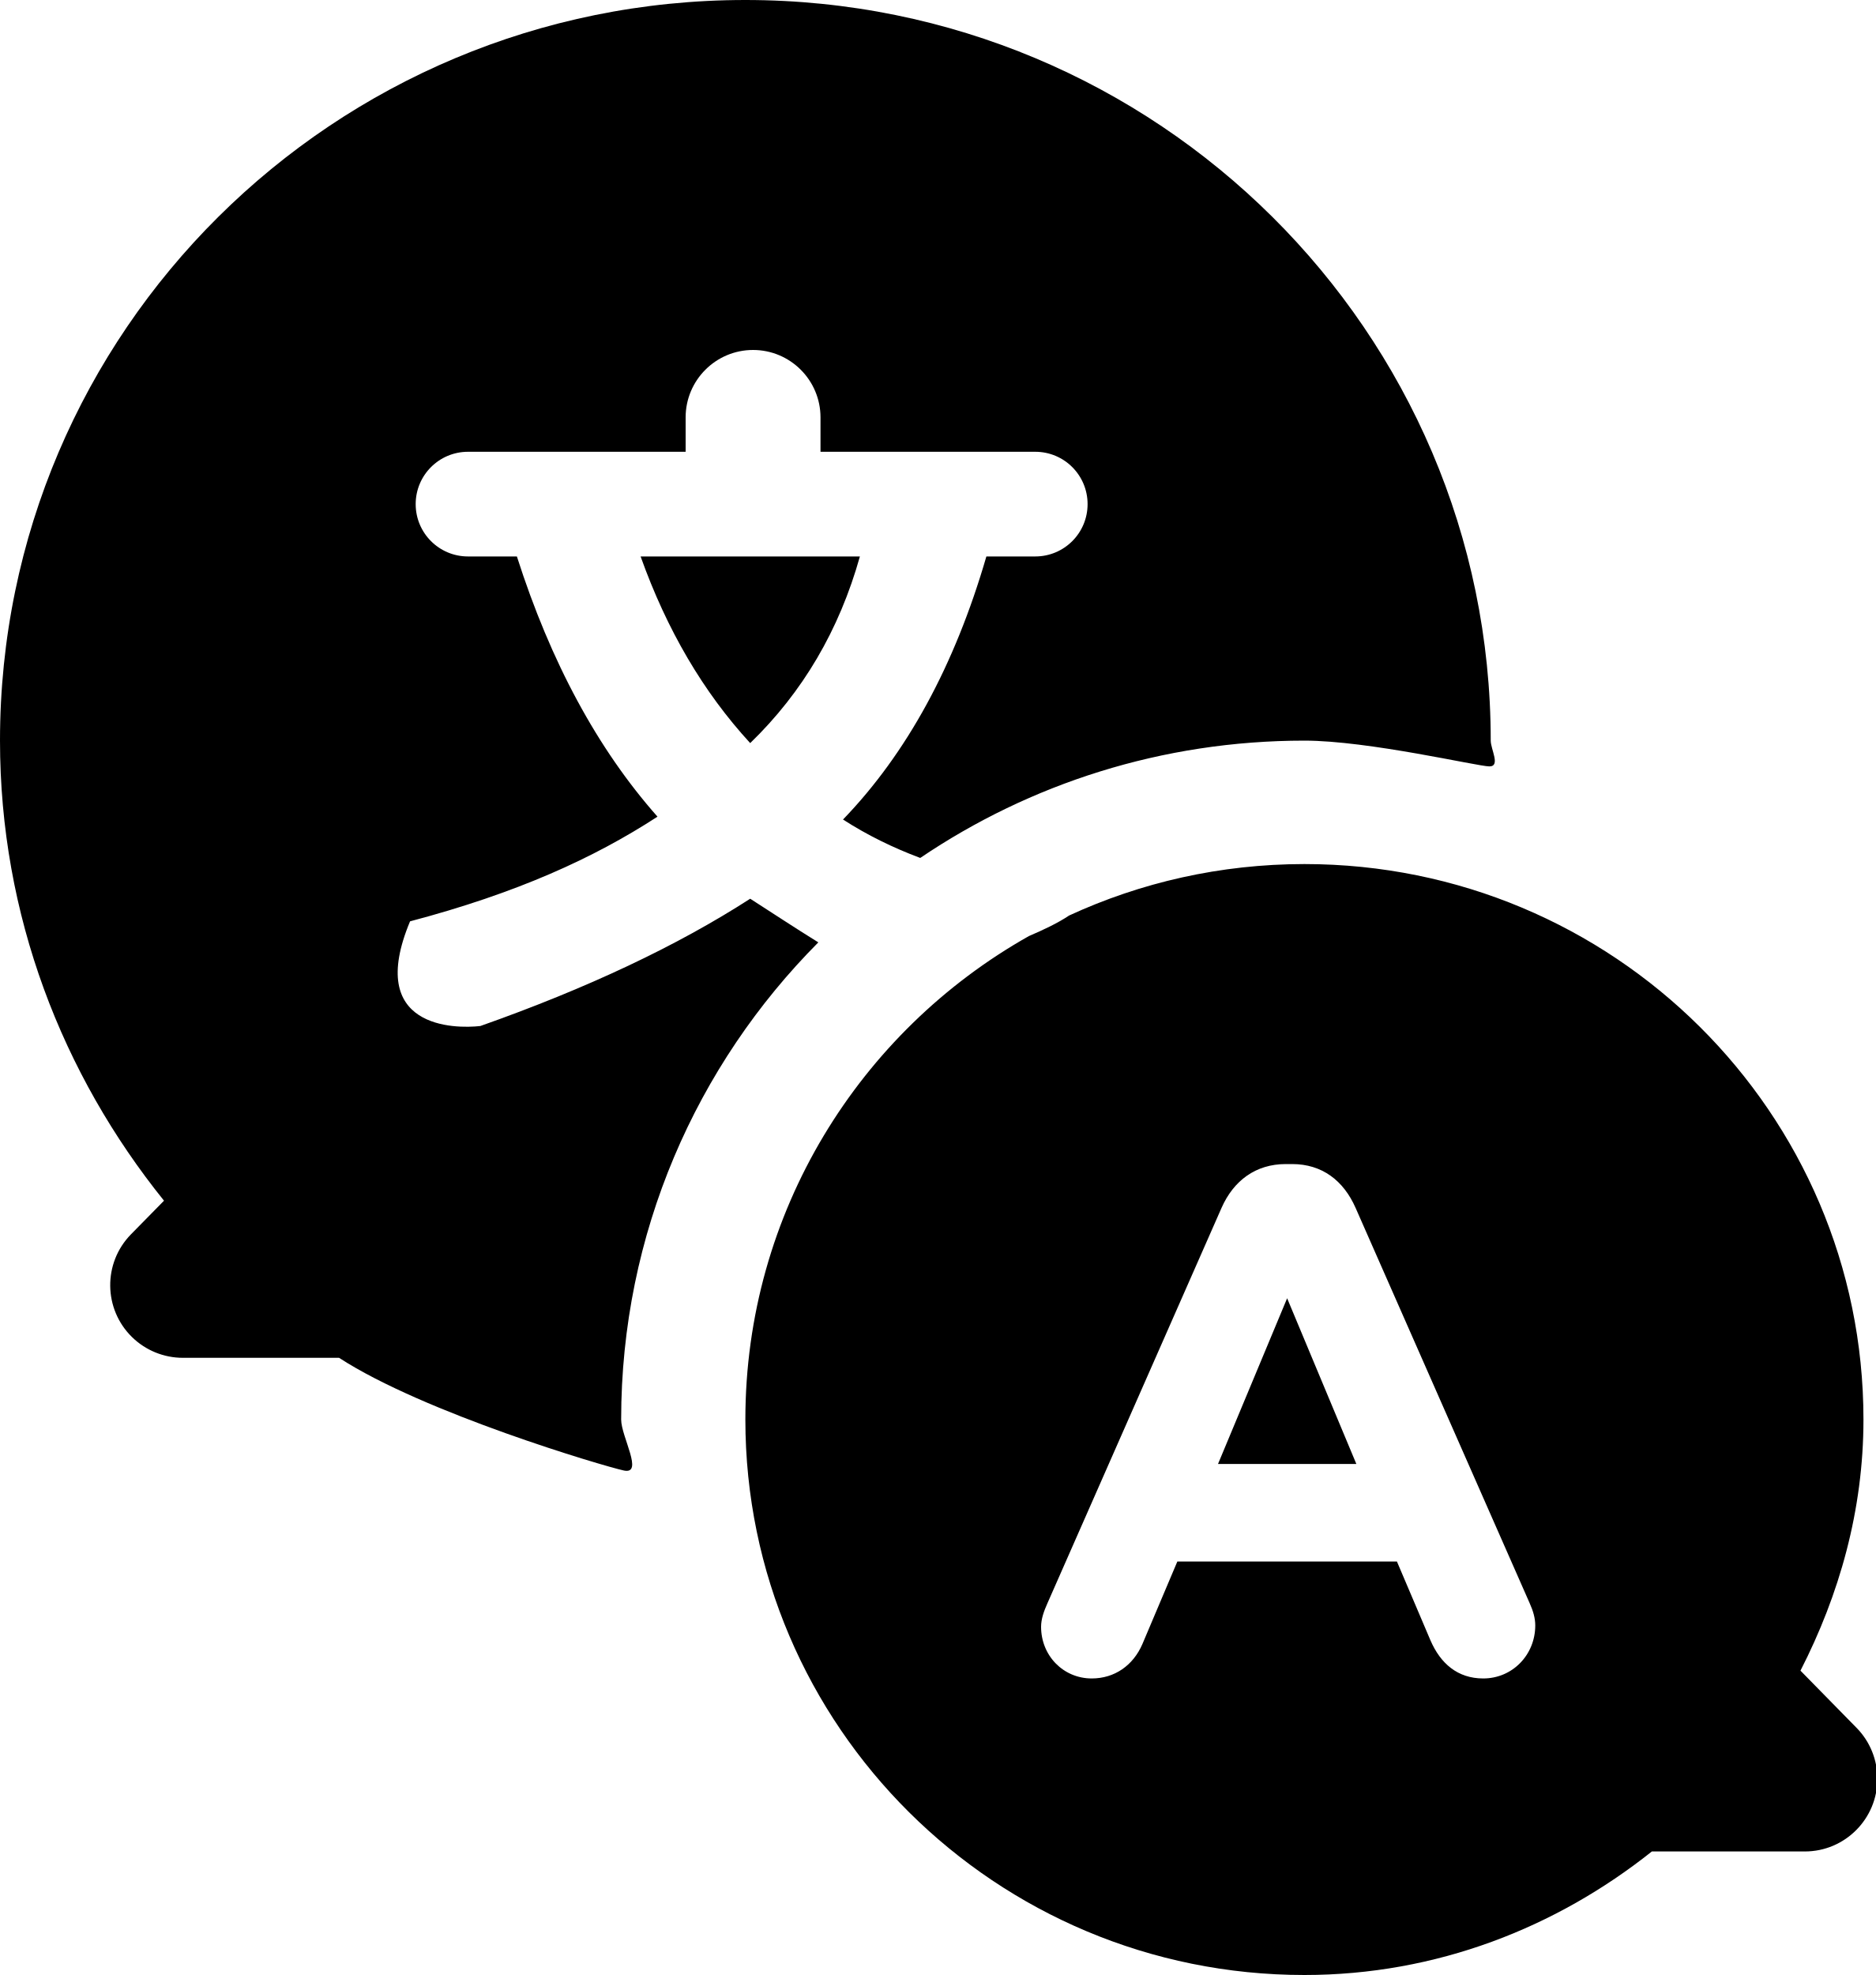
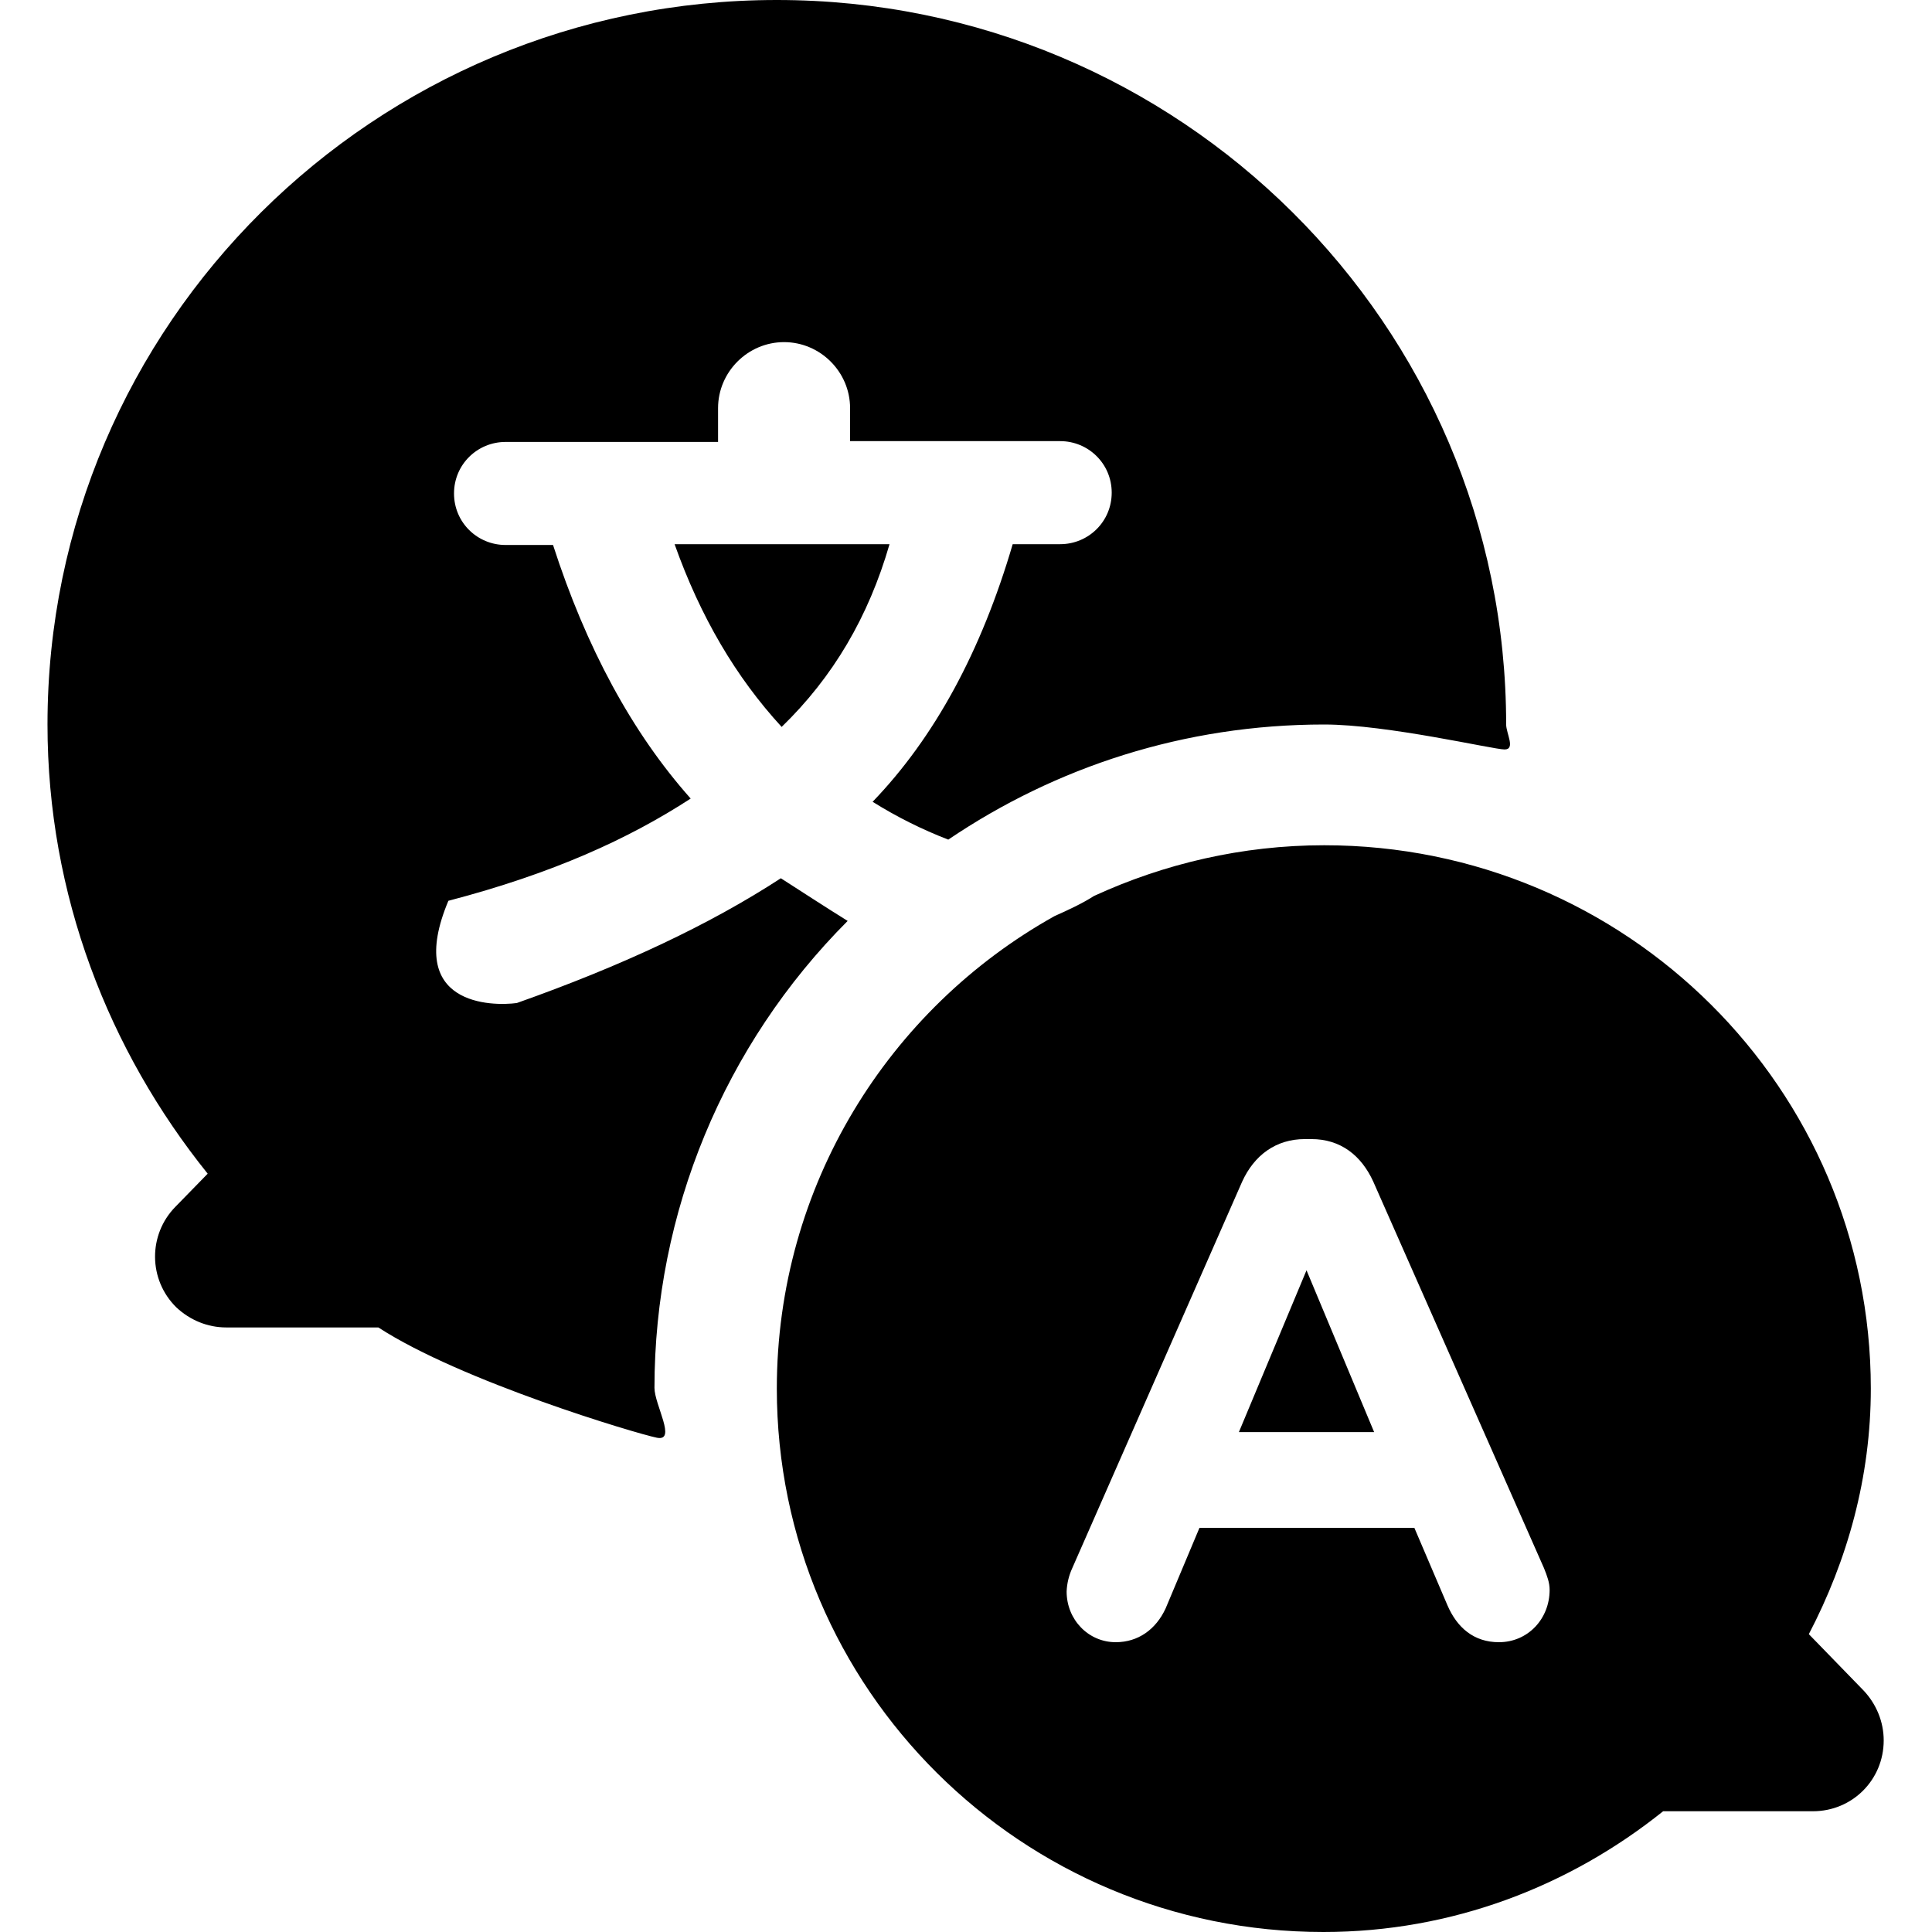
- <svg xmlns="http://www.w3.org/2000/svg" width="19px" height="20px" viewBox="0 0 19 20" version="1.1">
-   <defs />
-   <g id="Page-1" stroke="none" stroke-width="1" fill="none" fill-rule="evenodd">
-     <g id="Language">
-       <g id="language">
-         <g id="Group-11">
-           <path d="M10.421,9.479 C10.568,9.416 10.711,9.349 10.828,9.271 C11.552,8.937 12.36,8.75 13.211,8.75 C16.339,8.75 18.873,11.268 18.873,14.375 C18.873,15.295 18.628,16.15 18.235,16.918 L18.805,17.499 C18.939,17.636 19.014,17.821 19.014,18.013 C19.014,18.419 18.685,18.749 18.279,18.749 L17.58,18.749 L16.73,18.749 C15.761,19.52 14.548,20 13.211,20 C10.084,20 7.549,17.481 7.549,14.375 C7.549,12.276 8.706,10.445 10.421,9.479 Z M9.32,8.688 C9.043,8.584 8.785,8.458 8.538,8.299 C9.183,7.63 9.668,6.743 9.99,5.635 L10.485,5.635 C10.778,5.635 11.015,5.398 11.015,5.105 C11.015,4.812 10.778,4.575 10.485,4.575 L8.31,4.575 L8.31,4.227 C8.31,3.85 8.004,3.544 7.627,3.544 C7.25,3.544 6.944,3.85 6.944,4.227 L6.944,4.575 L4.74,4.575 C4.447,4.575 4.21,4.812 4.21,5.105 C4.21,5.398 4.447,5.635 4.74,5.635 L5.235,5.635 C5.577,6.704 6.051,7.583 6.659,8.27 C6.013,8.69 5.235,9.044 4.153,9.33 C3.698,10.419 4.609,10.419 4.865,10.39 C5.947,10.008 6.858,9.578 7.598,9.101 C7.81,9.237 8.049,9.395 8.288,9.543 C7.053,10.784 6.291,12.491 6.291,14.375 C6.291,14.549 6.524,14.936 6.317,14.891 C6.111,14.846 4.294,14.309 3.434,13.75 L2.55,13.75 L1.852,13.75 C1.66,13.75 1.475,13.675 1.337,13.54 C1.047,13.256 1.042,12.79 1.326,12.5 L1.661,12.159 C0.63,10.879 0,9.268 0,7.5 C0,3.357 3.379,0 7.549,0 C11.717,0 15.098,3.357 15.098,7.5 C15.098,7.589 15.2,7.761 15.084,7.761 C14.968,7.761 13.861,7.5 13.211,7.5 C11.768,7.5 10.429,7.938 9.32,8.688 Z M10.544,16.474 C10.544,16.765 10.768,16.997 11.057,16.997 C11.288,16.997 11.476,16.866 11.57,16.649 L11.924,15.813 L14.148,15.813 L14.488,16.612 C14.589,16.845 14.762,16.997 15.022,16.997 C15.318,16.997 15.549,16.758 15.549,16.46 C15.549,16.387 15.528,16.314 15.492,16.234 L13.729,12.231 C13.607,11.955 13.39,11.788 13.087,11.788 L13.022,11.788 C12.718,11.788 12.494,11.955 12.372,12.231 L10.609,16.234 C10.573,16.314 10.544,16.394 10.544,16.474 Z M12.336,14.825 L13.036,13.147 L13.737,14.825 L12.336,14.825 Z M7.598,7.525 C7.124,7.01 6.754,6.38 6.488,5.635 L8.709,5.635 C8.5,6.38 8.13,7.01 7.598,7.525 Z" id="Combined-Shape" fill="currentColor" />
-           <rect id="Rectangle-14-Copy" x="0" y="0" width="20" height="20" />
-         </g>
-       </g>
-     </g>
-   </g>
+ <svg xmlns="http://www.w3.org/2000/svg" viewBox="0 0 24 24">
+   <path fill="currentColor" d="M13.1 11.38c.18-.08.35-.16.49-.25.87-.4 1.84-.63 2.86-.63 3.75 0 6.79 3.02 6.79 6.75 0 1.1-.29 2.13-.77 3.05l.68.7c.16.17.25.39.25.62 0 .49-.39.88-.88.88h-1.86c-1.16.93-2.62 1.5-4.22 1.5-3.75 0-6.79-3.02-6.79-6.75 0-2.52 1.39-4.72 3.45-5.87zm-1.32-.95a5.5 5.5 0 0 1-.94-.47c.77-.8 1.35-1.87 1.74-3.2h.59c.35 0 .64-.28.64-.64s-.29-.64-.64-.64h-2.61v-.41c0-.45-.37-.82-.82-.82s-.82.37-.82.82v.42H6.28c-.35 0-.64.28-.64.64s.29.64.64.64h.59c.41 1.27.98 2.33 1.71 3.15-.77.5-1.71.93-3.01 1.27-.55 1.31.55 1.31.85 1.27 1.3-.46 2.39-.97 3.28-1.55.25.16.54.35.83.53a8.212 8.212 0 0 0-2.4 5.8c0 .21.28.67.03.62-.25-.05-2.43-.7-3.46-1.37H2.81c-.23 0-.45-.09-.62-.25a.884.884 0 0 1-.01-1.25l.4-.41C1.35 13.05.59 11.12.59 9c0-4.97 4.06-9 9.06-9 5 0 9.06 4.03 9.06 9 0 .11.12.31-.02.31-.14 0-1.46-.31-2.24-.31-1.74 0-3.34.53-4.67 1.43zm1.47 9.34c0 .35.27.63.61.63.28 0 .5-.16.62-.42l.42-1h2.67l.41.96c.12.28.33.46.64.46.36 0 .63-.29.63-.65 0-.09-.03-.17-.07-.27l-2.12-4.8c-.15-.33-.41-.53-.77-.53h-.08c-.36 0-.63.2-.78.53l-2.11 4.8a.77.77 0 0 0-.07.29zm2.14-1.98l.84-2.01.84 2.01h-1.68zM9.71 9.03c-.57-.62-1.01-1.37-1.33-2.27h2.67c-.26.9-.7 1.65-1.34 2.27z" />
</svg>
